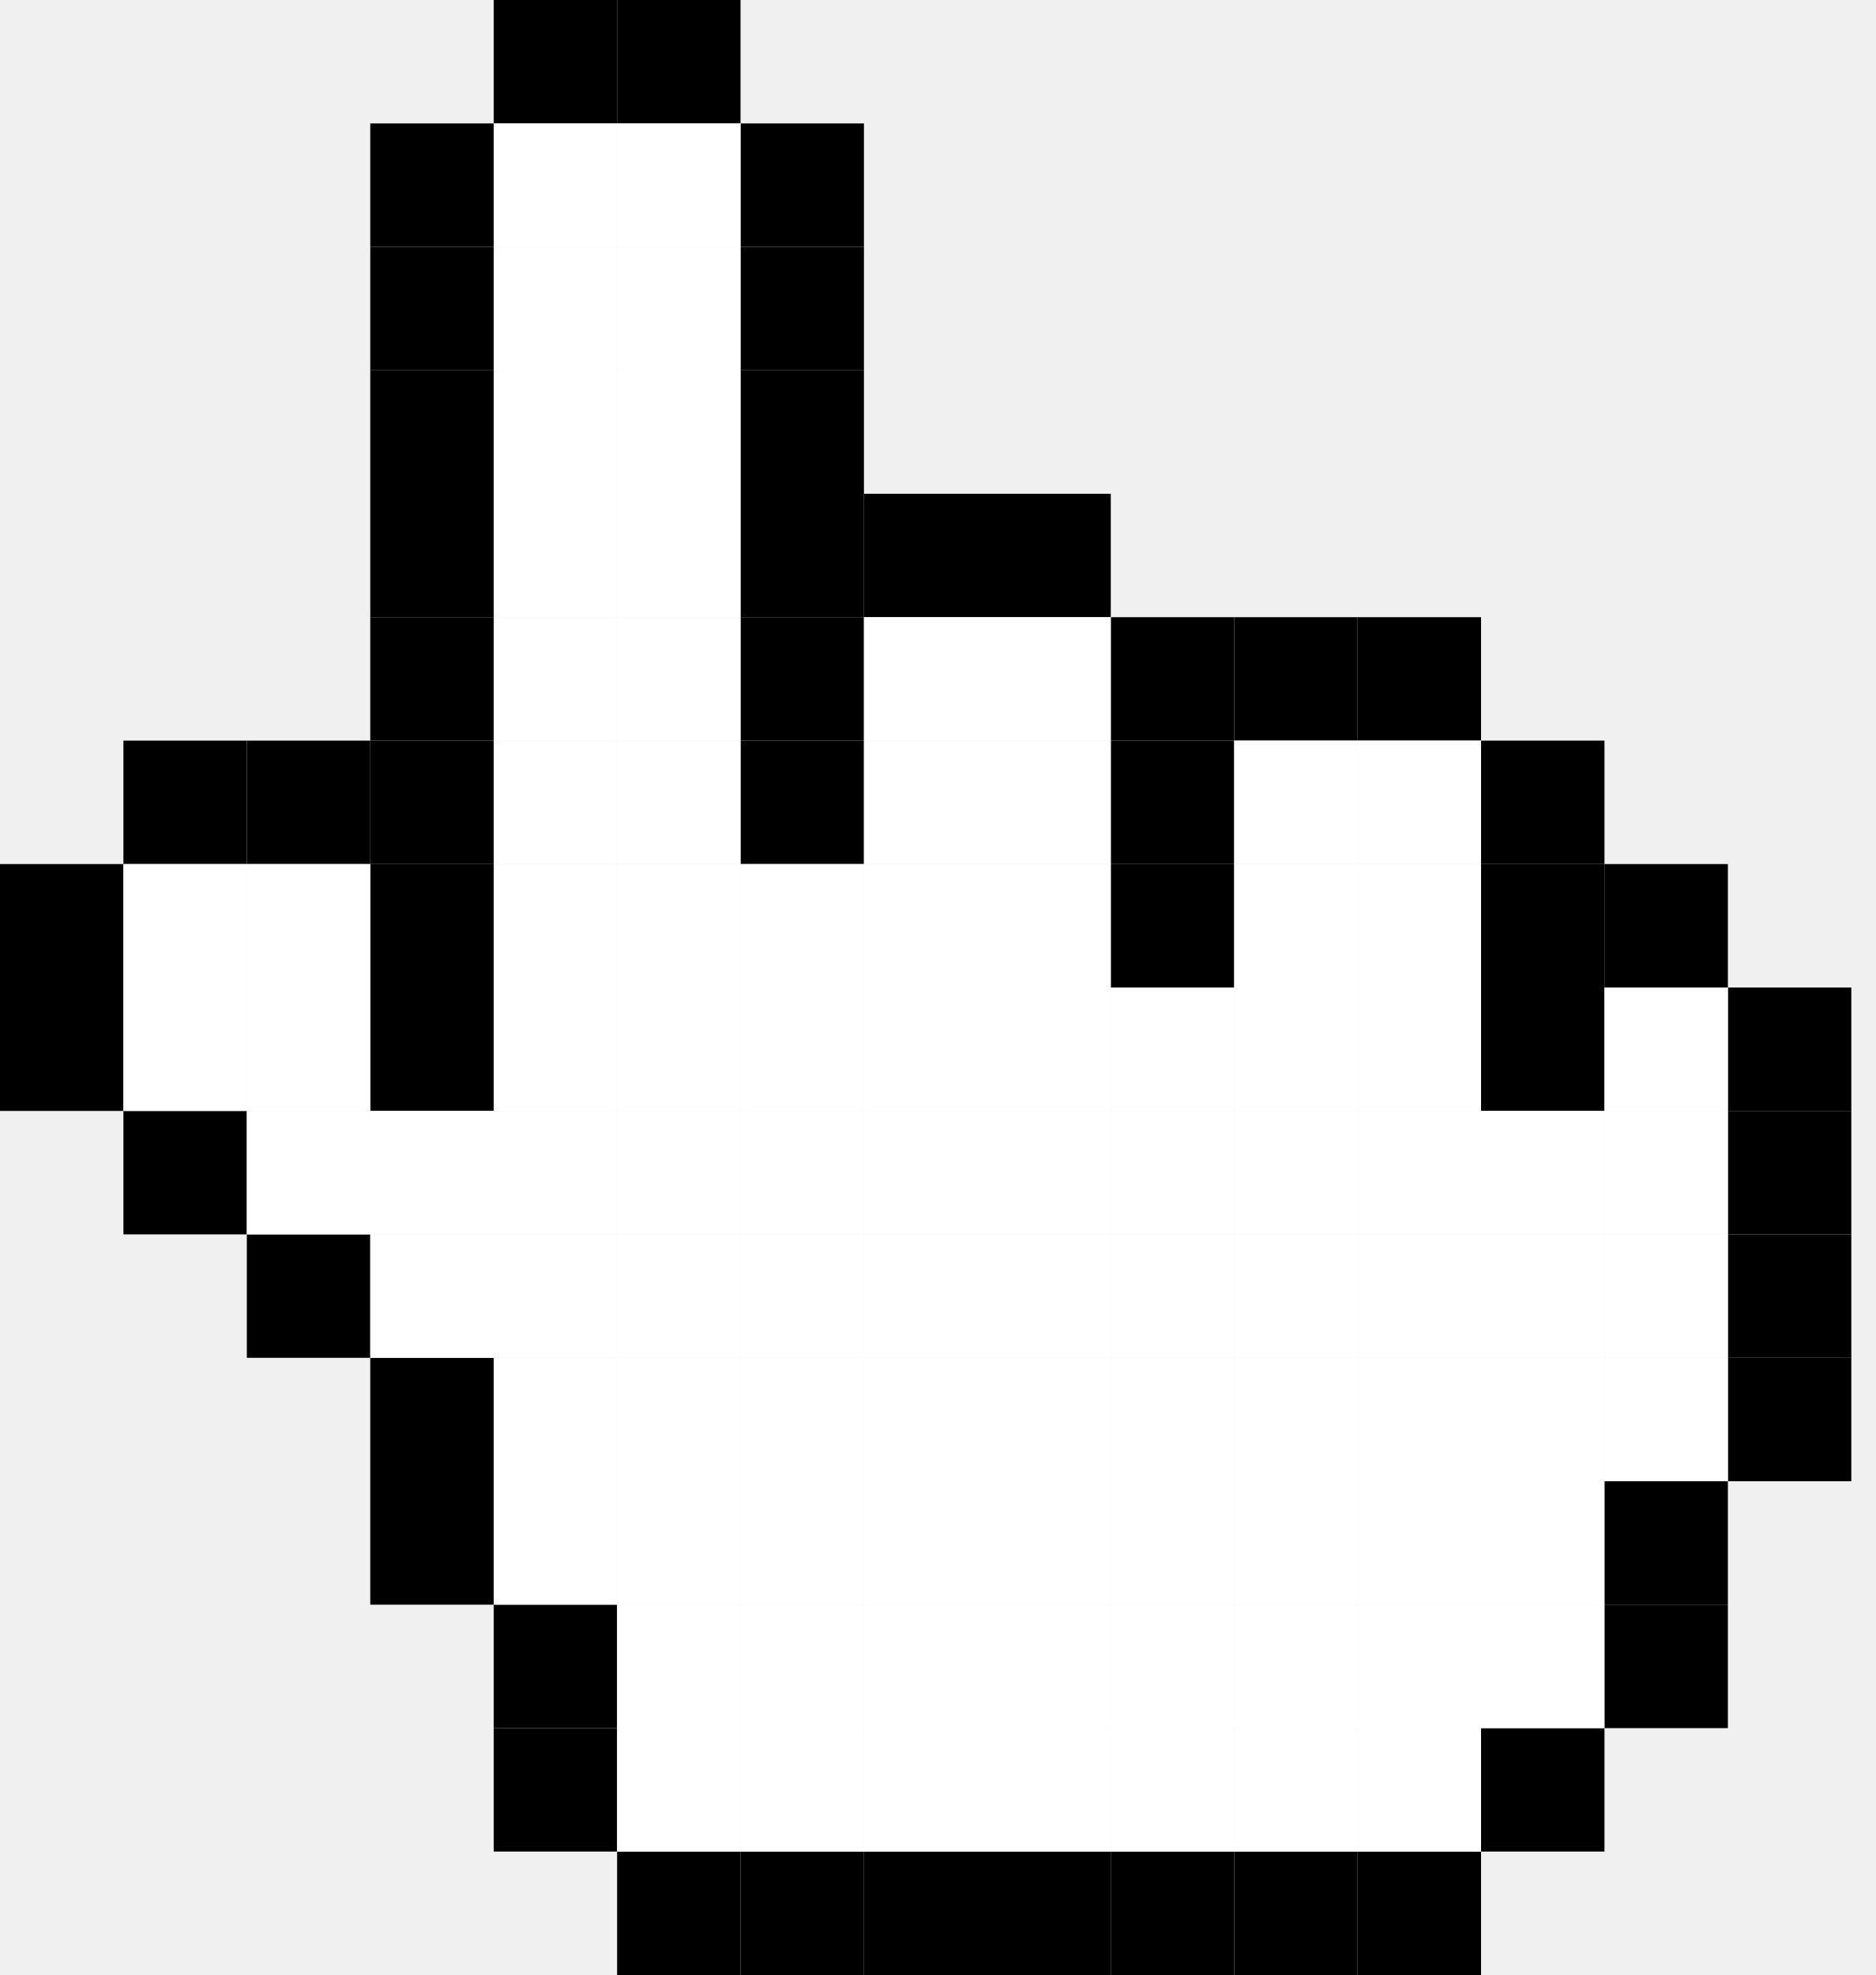
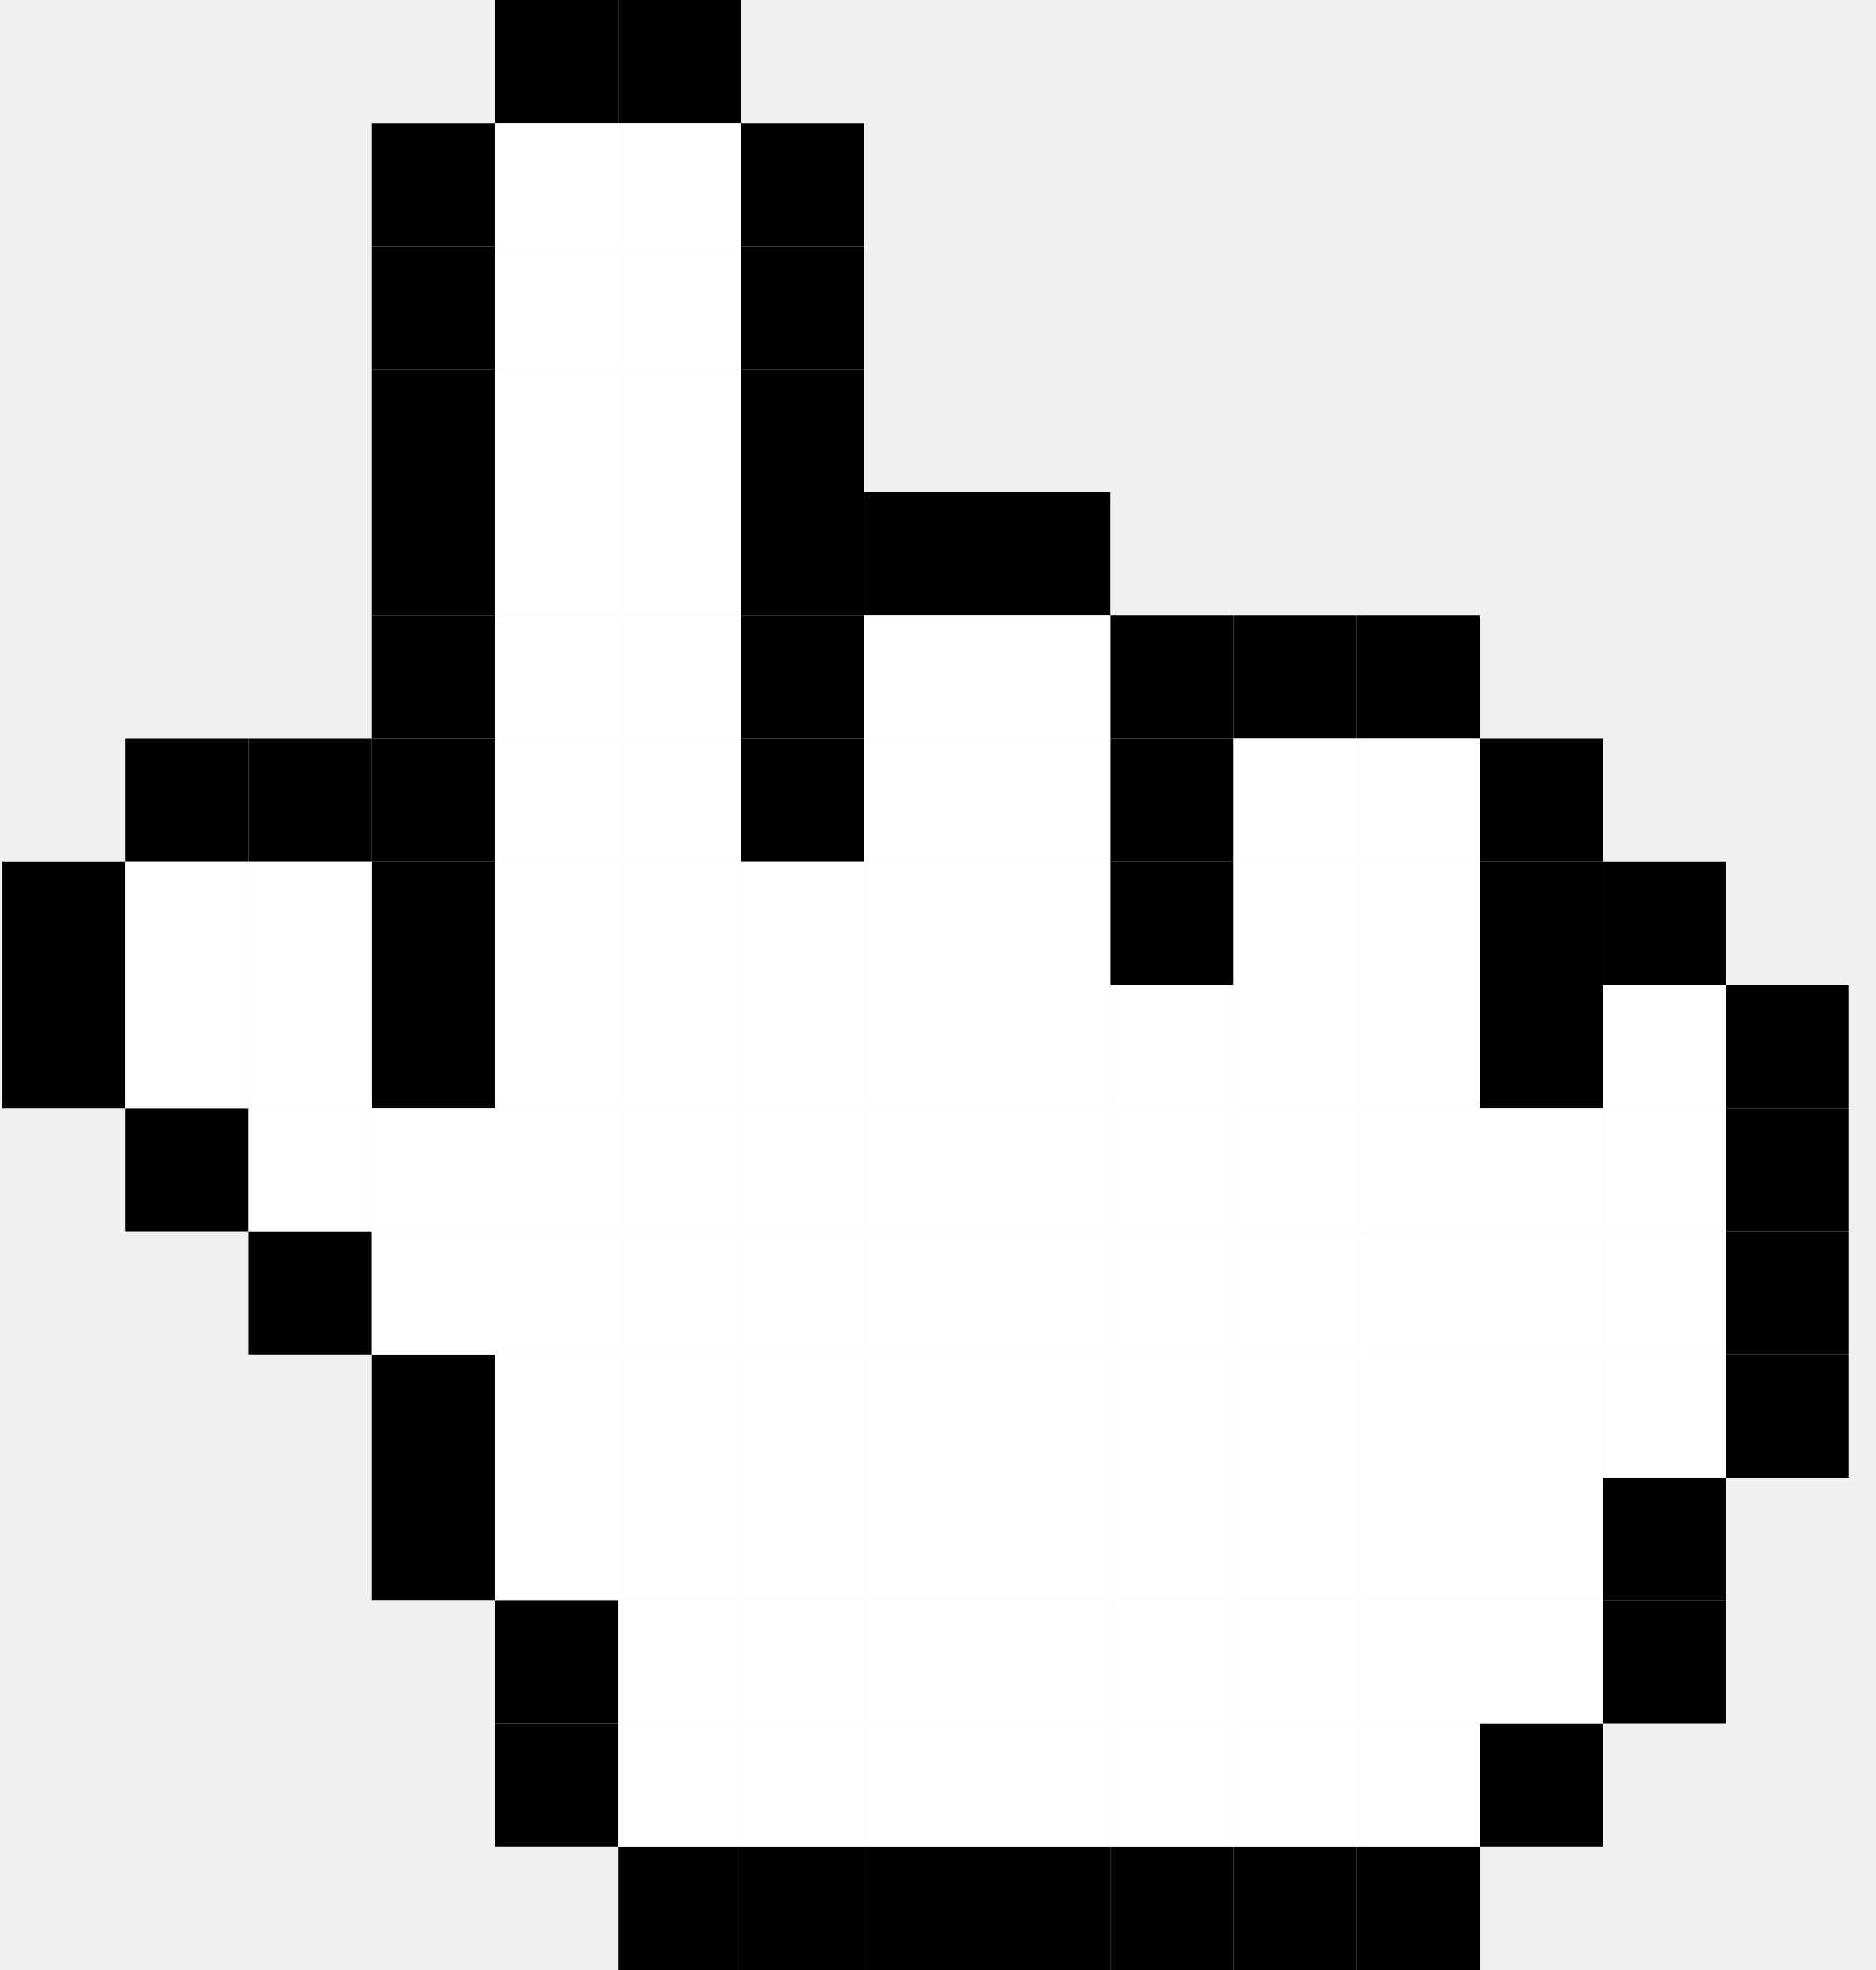
- <svg xmlns="http://www.w3.org/2000/svg" width="57" height="60" viewBox="0 0 38 40" fill="none">
+ <svg xmlns="http://www.w3.org/2000/svg" width="20" height="21" viewBox="0 0 38 40" fill="none">
  <rect x="10" width="2.5" height="2.5" fill="black" />
  <rect x="12.5" width="2.5" height="2.5" fill="black" />
  <rect x="7.5" y="2.5" width="2.5" height="2.5" fill="black" />
  <rect x="7.5" y="5" width="2.5" height="2.5" fill="black" />
  <rect x="7.5" y="7.5" width="2.5" height="2.5" fill="black" />
  <rect x="7.5" y="10" width="2.5" height="2.5" fill="black" />
  <rect x="7.5" y="12.5" width="2.5" height="2.5" fill="black" />
  <rect x="7.5" y="15" width="2.5" height="2.5" fill="black" />
  <rect x="7.5" y="17.5" width="2.5" height="2.5" fill="black" />
  <rect x="7.5" y="20" width="2.5" height="2.5" fill="black" />
  <rect x="2.5" y="15" width="2.5" height="2.5" fill="black" />
  <rect x="5" y="15" width="2.5" height="2.5" fill="black" />
  <rect y="17.5" width="2.5" height="2.5" fill="black" />
  <rect y="20" width="2.5" height="2.5" fill="black" />
  <rect x="2.5" y="22.5" width="2.5" height="2.5" fill="black" />
  <rect x="5" y="25" width="2.5" height="2.5" fill="black" />
  <rect x="7.5" y="27.5" width="2.5" height="2.5" fill="black" />
  <rect x="7.5" y="30" width="2.5" height="2.5" fill="black" />
  <rect x="10" y="32.5" width="2.5" height="2.5" fill="black" />
  <rect x="10" y="35" width="2.5" height="2.5" fill="black" />
  <rect x="12.5" y="37.5" width="2.5" height="2.5" fill="black" />
  <rect x="15" y="37.5" width="2.5" height="2.5" fill="black" />
  <rect x="17.5" y="37.5" width="2.5" height="2.5" fill="black" />
  <rect x="20" y="37.5" width="2.5" height="2.5" fill="black" />
  <rect x="22.5" y="37.5" width="2.5" height="2.5" fill="black" />
  <rect x="25" y="37.5" width="2.5" height="2.5" fill="black" />
  <rect x="15" y="2.5" width="2.5" height="2.5" fill="black" />
  <rect x="15" y="5" width="2.5" height="2.5" fill="black" />
  <rect x="15" y="7.5" width="2.5" height="2.5" fill="black" />
  <rect x="15" y="10" width="2.5" height="2.5" fill="black" />
  <rect x="17.5" y="10" width="2.5" height="2.5" fill="black" />
  <rect x="20" y="10" width="2.5" height="2.5" fill="black" />
  <rect x="15" y="12.5" width="2.5" height="2.5" fill="black" />
  <rect x="15" y="15" width="2.5" height="2.5" fill="black" />
  <rect x="22.5" y="12.5" width="2.5" height="2.5" fill="black" />
  <rect x="22.5" y="15" width="2.5" height="2.5" fill="black" />
  <rect x="22.5" y="17.5" width="2.5" height="2.5" fill="black" />
  <rect x="25" y="12.5" width="2.5" height="2.5" fill="black" />
  <rect x="27.5" y="12.5" width="2.5" height="2.5" fill="black" />
  <rect x="30" y="15" width="2.5" height="2.5" fill="black" />
  <rect x="30" y="17.5" width="2.5" height="2.5" fill="black" />
  <rect x="30" y="20" width="2.5" height="2.5" fill="black" />
  <rect x="32.5" y="17.5" width="2.5" height="2.5" fill="black" />
  <rect x="35" y="20" width="2.5" height="2.5" fill="black" />
  <rect x="35" y="22.5" width="2.5" height="2.5" fill="black" />
  <rect x="35" y="25" width="2.5" height="2.5" fill="black" />
  <rect x="35" y="27.5" width="2.5" height="2.5" fill="black" />
  <rect x="32.5" y="30" width="2.5" height="2.5" fill="black" />
  <rect x="32.5" y="32.5" width="2.5" height="2.5" fill="black" />
  <rect x="30" y="35" width="2.5" height="2.5" fill="black" />
  <rect x="27.5" y="37.5" width="2.5" height="2.5" fill="black" />
  <rect x="15" y="22.5" width="2.5" height="2.5" fill="white" />
  <rect x="15" y="25" width="2.5" height="2.5" fill="white" />
  <rect x="15" y="27.5" width="2.5" height="2.5" fill="white" />
  <rect x="15" y="30" width="2.5" height="2.5" fill="white" />
  <rect x="15" y="32.5" width="2.5" height="2.5" fill="white" />
  <rect x="15" y="35" width="2.5" height="2.5" fill="white" />
  <rect x="17.5" y="35" width="2.5" height="2.5" fill="white" />
  <rect x="17.5" y="32.5" width="2.5" height="2.5" fill="white" />
  <rect x="17.5" y="30" width="2.5" height="2.5" fill="white" />
  <rect x="17.5" y="27.5" width="2.5" height="2.5" fill="white" />
  <rect x="17.5" y="25" width="2.5" height="2.5" fill="white" />
  <rect x="17.5" y="22.5" width="2.5" height="2.5" fill="white" />
  <rect x="17.5" y="20" width="2.5" height="2.5" fill="white" />
  <rect x="17.5" y="17.5" width="2.5" height="2.5" fill="white" />
  <rect x="17.5" y="15" width="2.5" height="2.5" fill="white" />
  <rect x="17.5" y="12.5" width="2.5" height="2.5" fill="white" />
  <rect x="20" y="12.5" width="2.5" height="2.5" fill="white" />
  <rect x="20" y="15" width="2.5" height="2.5" fill="white" />
  <rect x="20" y="17.5" width="2.5" height="2.5" fill="white" />
  <rect x="20" y="20" width="2.5" height="2.5" fill="white" />
  <rect x="20" y="22.5" width="2.5" height="2.5" fill="white" />
  <rect x="20" y="25" width="2.5" height="2.5" fill="white" />
  <rect x="20" y="27.5" width="2.5" height="2.5" fill="white" />
  <rect x="20" y="30" width="2.5" height="2.5" fill="white" />
  <rect x="20" y="32.5" width="2.5" height="2.5" fill="white" />
  <rect x="20" y="35" width="2.5" height="2.5" fill="white" />
  <rect x="22.5" y="35" width="2.5" height="2.5" fill="white" />
  <rect x="22.5" y="32.5" width="2.5" height="2.5" fill="white" />
  <rect x="22.5" y="30" width="2.5" height="2.5" fill="white" />
  <rect x="22.5" y="27.5" width="2.5" height="2.5" fill="white" />
  <rect x="22.5" y="25" width="2.5" height="2.5" fill="white" />
  <rect x="22.5" y="22.5" width="2.5" height="2.5" fill="white" />
  <rect x="22.5" y="20" width="2.5" height="2.5" fill="white" />
  <rect x="25" y="20" width="2.5" height="2.5" fill="white" />
  <rect x="25" y="22.5" width="2.5" height="2.5" fill="white" />
  <rect x="25" y="25" width="2.5" height="2.5" fill="white" />
  <rect x="25" y="27.5" width="2.5" height="2.5" fill="white" />
  <rect x="25" y="30" width="2.5" height="2.5" fill="white" />
  <rect x="25" y="32.5" width="2.5" height="2.5" fill="white" />
  <rect x="25" y="35" width="2.5" height="2.5" fill="white" />
  <rect x="27.5" y="35" width="2.5" height="2.5" fill="white" />
  <rect x="27.5" y="32.5" width="2.5" height="2.5" fill="white" />
  <rect x="27.5" y="30" width="2.5" height="2.5" fill="white" />
  <rect x="27.5" y="27.5" width="2.5" height="2.5" fill="white" />
  <rect x="27.5" y="25" width="2.5" height="2.5" fill="white" />
  <rect x="27.5" y="22.5" width="2.5" height="2.5" fill="white" />
  <rect x="27.5" y="20" width="2.5" height="2.5" fill="white" />
  <rect x="27.5" y="17.5" width="2.5" height="2.5" fill="white" />
  <rect x="27.5" y="15" width="2.5" height="2.5" fill="white" />
  <rect x="25" y="15" width="2.5" height="2.5" fill="white" />
  <rect x="25" y="17.5" width="2.5" height="2.5" fill="white" />
  <rect x="30" y="22.5" width="2.5" height="2.5" fill="white" />
  <rect x="30" y="25" width="2.5" height="2.5" fill="white" />
  <rect x="30" y="27.5" width="2.5" height="2.5" fill="white" />
  <rect x="30" y="30" width="2.5" height="2.5" fill="white" />
  <rect x="30" y="32.5" width="2.5" height="2.5" fill="white" />
  <rect x="32.5" y="27.5" width="2.5" height="2.5" fill="white" />
  <rect x="32.5" y="25" width="2.5" height="2.5" fill="white" />
  <rect x="32.5" y="22.5" width="2.5" height="2.5" fill="white" />
  <rect x="32.5" y="20" width="2.5" height="2.5" fill="white" />
  <rect x="15" y="17.5" width="2.5" height="2.5" fill="white" />
  <rect x="15" y="20" width="2.5" height="2.5" fill="white" />
  <rect x="12.5" y="20" width="2.5" height="2.5" fill="white" />
  <rect x="12.5" y="22.5" width="2.5" height="2.5" fill="white" />
  <rect x="12.5" y="25" width="2.5" height="2.5" fill="white" />
  <rect x="12.5" y="27.5" width="2.5" height="2.5" fill="white" />
  <rect x="12.5" y="30" width="2.5" height="2.5" fill="white" />
  <rect x="12.5" y="32.5" width="2.5" height="2.5" fill="white" />
  <rect x="12.5" y="35" width="2.5" height="2.5" fill="white" />
  <rect x="10" y="30" width="2.5" height="2.5" fill="white" />
  <rect x="10" y="27.5" width="2.5" height="2.5" fill="white" />
  <rect x="10" y="25" width="2.5" height="2.5" fill="white" />
  <rect x="10" y="22.5" width="2.5" height="2.5" fill="white" />
  <rect x="10" y="20" width="2.5" height="2.5" fill="white" />
  <rect x="10" y="17.5" width="2.5" height="2.5" fill="white" />
  <rect x="10" y="15" width="2.5" height="2.5" fill="white" />
  <rect x="10" y="12.5" width="2.5" height="2.5" fill="white" />
  <rect x="10" y="10" width="2.5" height="2.5" fill="white" />
  <rect x="10" y="7.5" width="2.5" height="2.5" fill="white" />
  <rect x="10" y="5" width="2.5" height="2.5" fill="white" />
  <rect x="10" y="2.5" width="2.5" height="2.5" fill="white" />
  <rect x="12.5" y="2.5" width="2.5" height="2.5" fill="white" />
  <rect x="12.5" y="5" width="2.5" height="2.5" fill="white" />
  <rect x="12.5" y="7.5" width="2.5" height="2.5" fill="white" />
  <rect x="12.5" y="10" width="2.5" height="2.5" fill="white" />
  <rect x="12.5" y="12.5" width="2.5" height="2.5" fill="white" />
  <rect x="12.5" y="15" width="2.5" height="2.5" fill="white" />
  <rect x="12.5" y="17.5" width="2.5" height="2.5" fill="white" />
  <rect x="7.5" y="22.5" width="2.5" height="2.5" fill="white" />
  <rect x="7.5" y="25" width="2.5" height="2.5" fill="white" />
  <rect x="5" y="22.5" width="2.5" height="2.5" fill="white" />
  <rect x="5" y="20" width="2.5" height="2.5" fill="white" />
  <rect x="5" y="17.5" width="2.5" height="2.5" fill="white" />
  <rect x="2.5" y="17.5" width="2.5" height="2.5" fill="white" />
  <rect x="2.5" y="20" width="2.5" height="2.5" fill="white" />
</svg>
